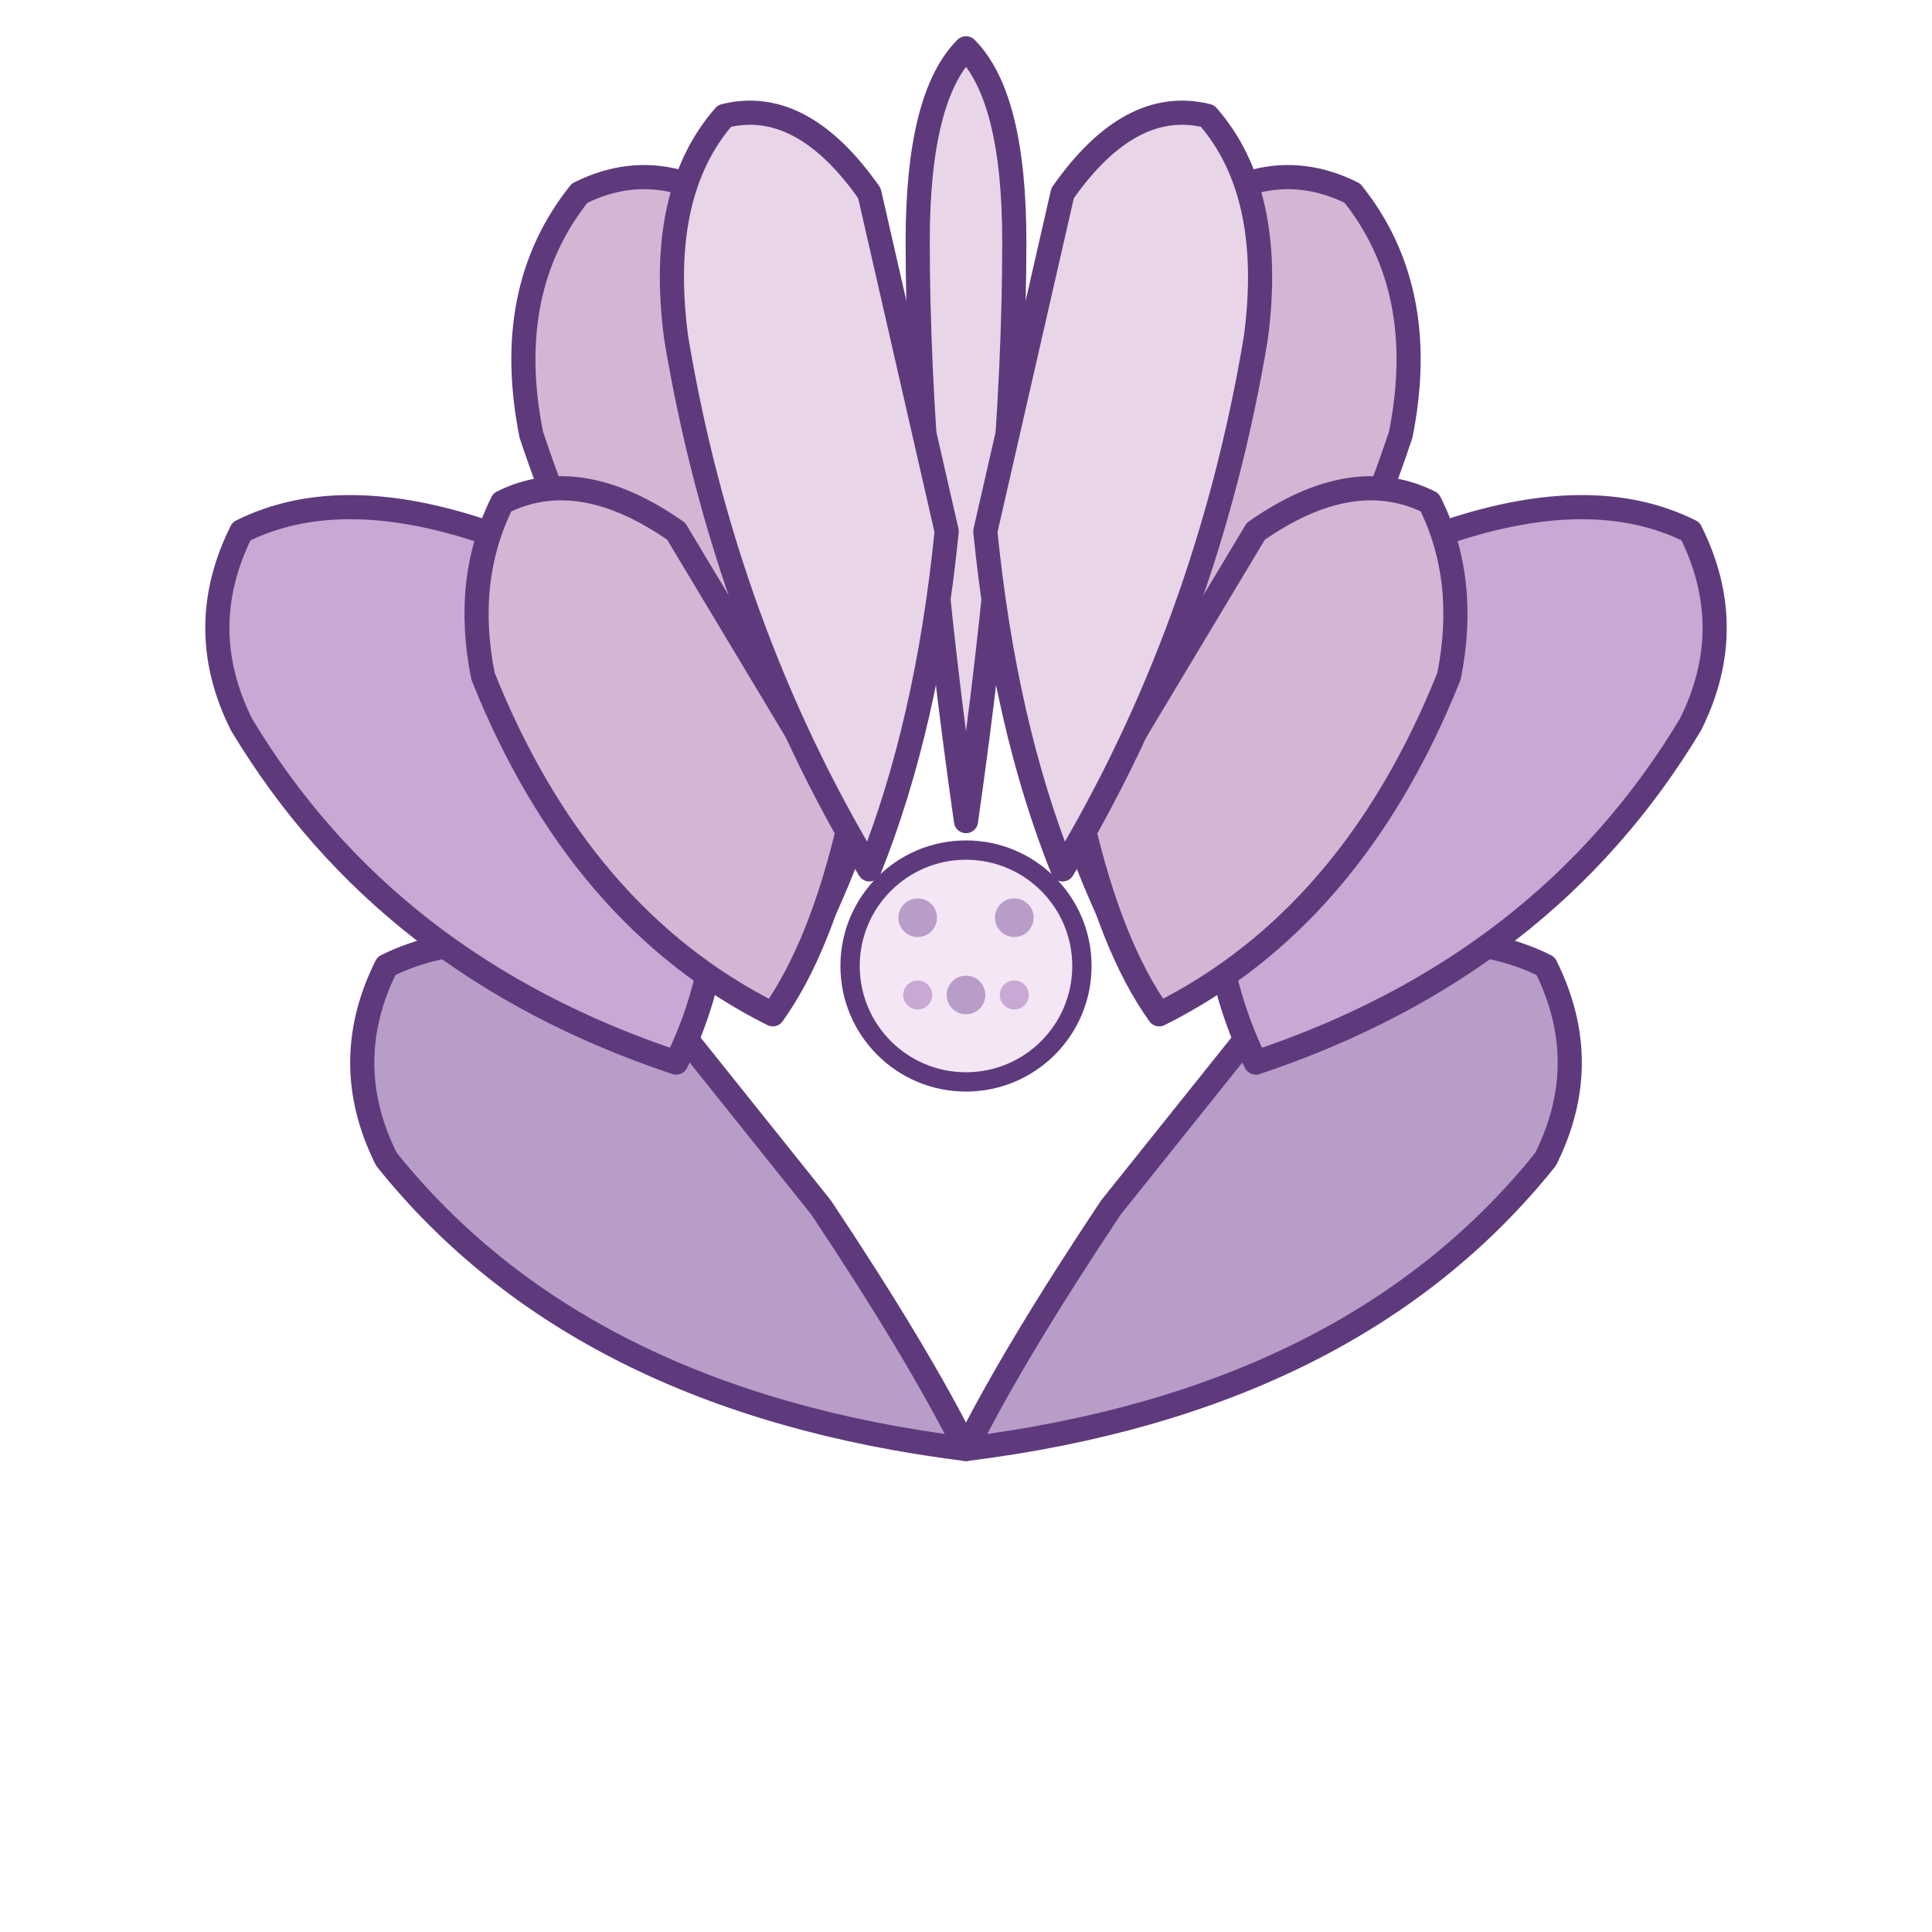
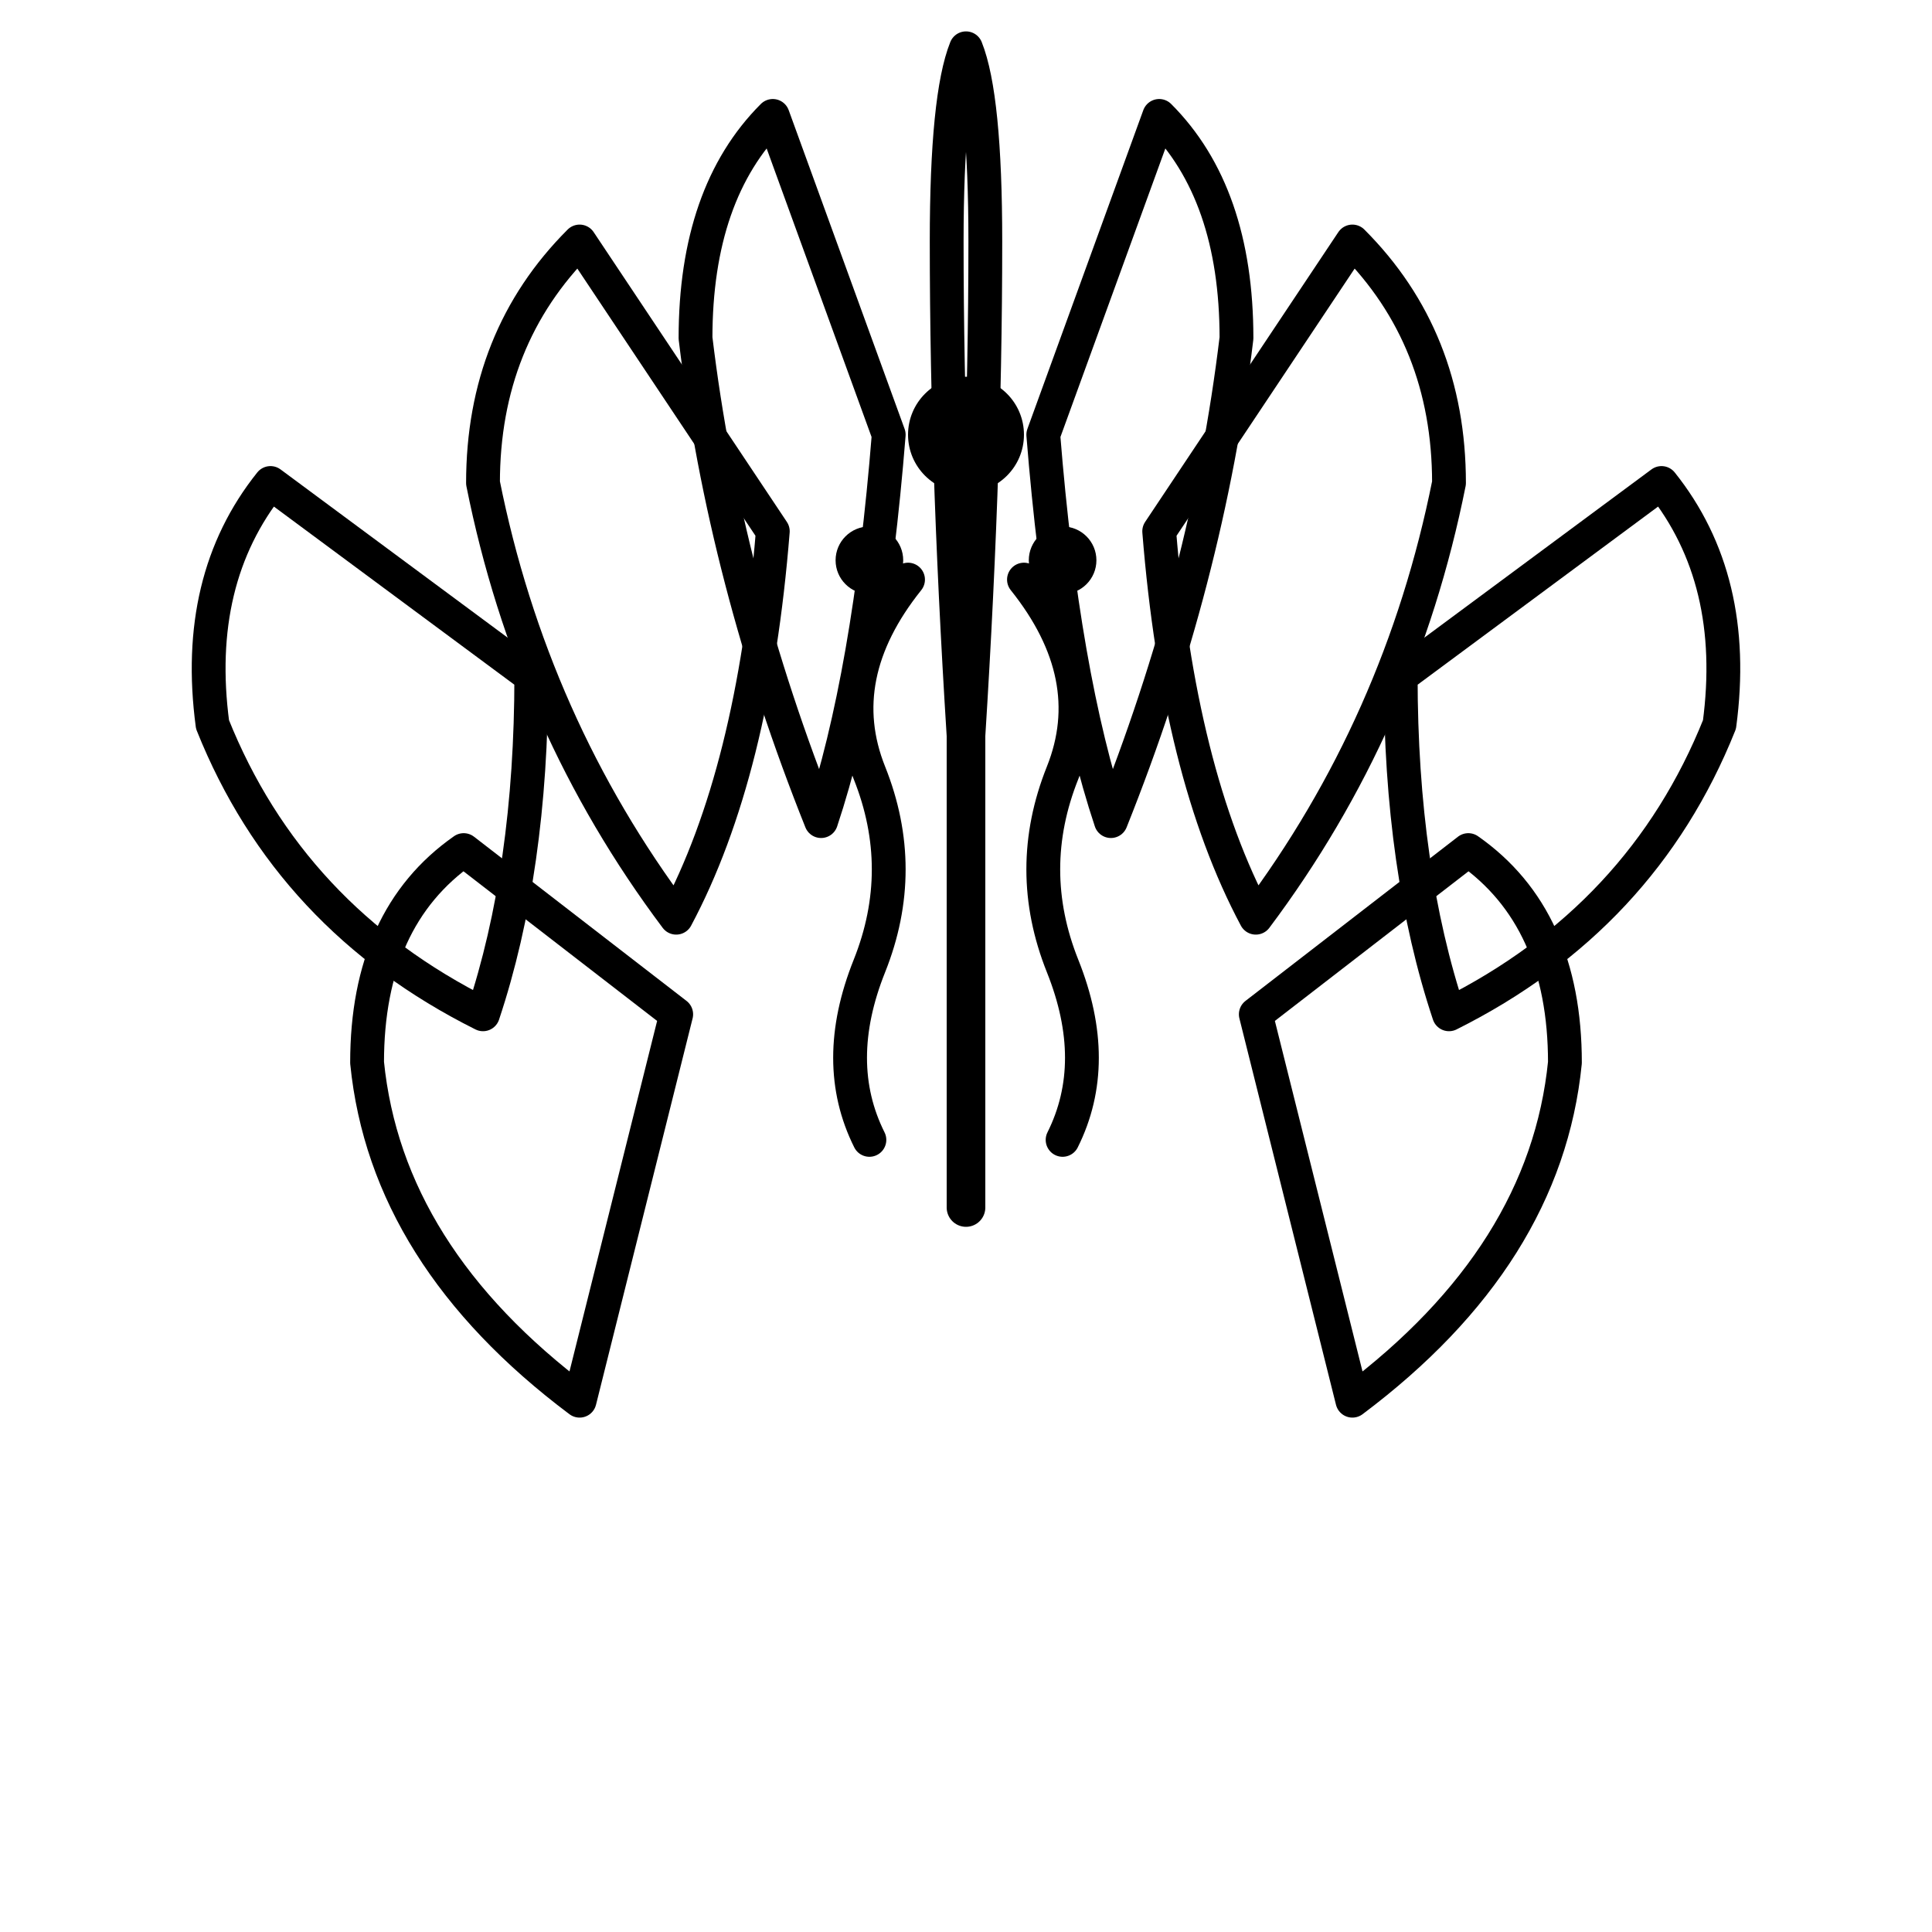
<svg xmlns="http://www.w3.org/2000/svg" viewBox="0 0 200 200" width="200" height="200">
-   <g id="back-petals">
-     <path d="M 100 150 Q 60 145 40 120 Q 35 110 40 100 Q 50 95 65 100 L 85 125 Q 95 140 100 150 Z" fill="#b89dc9" stroke="#5e3a7d" stroke-width="2.5" stroke-linejoin="round" />
-     <path d="M 100 150 Q 140 145 160 120 Q 165 110 160 100 Q 150 95 135 100 L 115 125 Q 105 140 100 150 Z" fill="#b89dc9" stroke="#5e3a7d" stroke-width="2.5" stroke-linejoin="round" />
-     <path d="M 70 110 Q 40 100 25 75 Q 20 65 25 55 Q 35 50 50 55 L 75 85 Q 75 100 70 110 Z" fill="#c9a8d4" stroke="#5e3a7d" stroke-width="2.5" stroke-linejoin="round" />
-     <path d="M 130 110 Q 160 100 175 75 Q 180 65 175 55 Q 165 50 150 55 L 125 85 Q 125 100 130 110 Z" fill="#c9a8d4" stroke="#5e3a7d" stroke-width="2.5" stroke-linejoin="round" />
-   </g>
-   <g id="middle-petals">
-     <path d="M 85 95 Q 65 75 55 45 Q 52 30 60 20 Q 70 15 80 25 L 95 60 Q 92 80 85 95 Z" fill="#d4b5d4" stroke="#5e3a7d" stroke-width="2.5" stroke-linejoin="round" />
-     <path d="M 115 95 Q 135 75 145 45 Q 148 30 140 20 Q 130 15 120 25 L 105 60 Q 108 80 115 95 Z" fill="#d4b5d4" stroke="#5e3a7d" stroke-width="2.5" stroke-linejoin="round" />
-     <path d="M 80 105 Q 60 95 50 70 Q 48 60 52 52 Q 60 48 70 55 L 88 85 Q 85 98 80 105 Z" fill="#d4b5d4" stroke="#5e3a7d" stroke-width="2.5" stroke-linejoin="round" />
-     <path d="M 120 105 Q 140 95 150 70 Q 152 60 148 52 Q 140 48 130 55 L 112 85 Q 115 98 120 105 Z" fill="#d4b5d4" stroke="#5e3a7d" stroke-width="2.5" stroke-linejoin="round" />
-   </g>
-   <g id="front-petals">
-     <path d="M 100 85 Q 95 50 95 25 Q 95 10 100 5 Q 105 10 105 25 Q 105 50 100 85 Z" fill="#e8d5e8" stroke="#5e3a7d" stroke-width="2.5" stroke-linejoin="round" />
-     <path d="M 90 90 Q 75 65 70 35 Q 68 20 75 12 Q 83 10 90 20 L 98 55 Q 96 75 90 90 Z" fill="#e8d5e8" stroke="#5e3a7d" stroke-width="2.5" stroke-linejoin="round" />
-     <path d="M 110 90 Q 125 65 130 35 Q 132 20 125 12 Q 117 10 110 20 L 102 55 Q 104 75 110 90 Z" fill="#e8d5e8" stroke="#5e3a7d" stroke-width="2.5" stroke-linejoin="round" />
-   </g>
-   <circle cx="100" cy="100" r="12" fill="#f5e6f5" stroke="#5e3a7d" stroke-width="2" />
-   <circle cx="95" cy="95" r="2" fill="#b89dc9" />
-   <circle cx="105" cy="95" r="2" fill="#b89dc9" />
-   <circle cx="100" cy="103" r="2" fill="#b89dc9" />
-   <circle cx="95" cy="103" r="1.5" fill="#c9a8d4" />
-   <circle cx="105" cy="103" r="1.5" fill="#c9a8d4" />
+   <path d="M 60 145 Q 40 130 38 110 Q 38 95 48 88 L 70 105 Q 65 125 60 145 Z" fill="none" stroke="currentColor" stroke-width="3.5" stroke-linejoin="round" />
+   <path d="M 140 145 Q 160 130 162 110 Q 162 95 152 88 L 130 105 Q 135 125 140 145 Z" fill="none" stroke="currentColor" stroke-width="3.5" stroke-linejoin="round" />
+   <path d="M 50 105 Q 30 95 22 75 Q 20 60 28 50 L 55 70 Q 55 90 50 105 Z" fill="none" stroke="currentColor" stroke-width="3.5" stroke-linejoin="round" />
+   <path d="M 150 105 Q 170 95 178 75 Q 180 60 172 50 L 145 70 Q 145 90 150 105 Z" fill="none" stroke="currentColor" stroke-width="3.5" stroke-linejoin="round" />
+   <path d="M 70 95 Q 55 75 50 50 Q 50 35 60 25 L 80 55 Q 78 80 70 95 Z" fill="none" stroke="currentColor" stroke-width="3.5" stroke-linejoin="round" />
+   <path d="M 130 95 Q 145 75 150 50 Q 150 35 140 25 L 120 55 Q 122 80 130 95 Z" fill="none" stroke="currentColor" stroke-width="3.5" stroke-linejoin="round" />
+   <path d="M 85 85 Q 75 60 72 35 Q 72 20 80 12 L 92 45 Q 90 70 85 85 Z" fill="none" stroke="currentColor" stroke-width="3.5" stroke-linejoin="round" />
+   <path d="M 100 80 Q 98 50 98 25 Q 98 10 100 5 Q 102 10 102 25 Q 102 50 100 80 Z" fill="none" stroke="currentColor" stroke-width="3.5" stroke-linejoin="round" />
+   <path d="M 115 85 Q 125 60 128 35 Q 128 20 120 12 L 108 45 Q 110 70 115 85 Z" fill="none" stroke="currentColor" stroke-width="3.5" stroke-linejoin="round" />
+   <line x1="100" y1="50" x2="100" y2="125" stroke="currentColor" stroke-width="4" stroke-linecap="round" />
+   <circle cx="100" cy="45" r="6" fill="currentColor" />
+   <path d="M 94 60 Q 86 70 90 80 Q 94 90 90 100 Q 86 110 90 118" fill="none" stroke="currentColor" stroke-width="3.5" stroke-linecap="round" />
+   <path d="M 106 60 Q 114 70 110 80 Q 106 90 110 100 Q 114 110 110 118" fill="none" stroke="currentColor" stroke-width="3.5" stroke-linecap="round" />
+   <circle cx="90" cy="58" r="3.5" fill="currentColor" />
+   <circle cx="110" cy="58" r="3.5" fill="currentColor" />
</svg>
